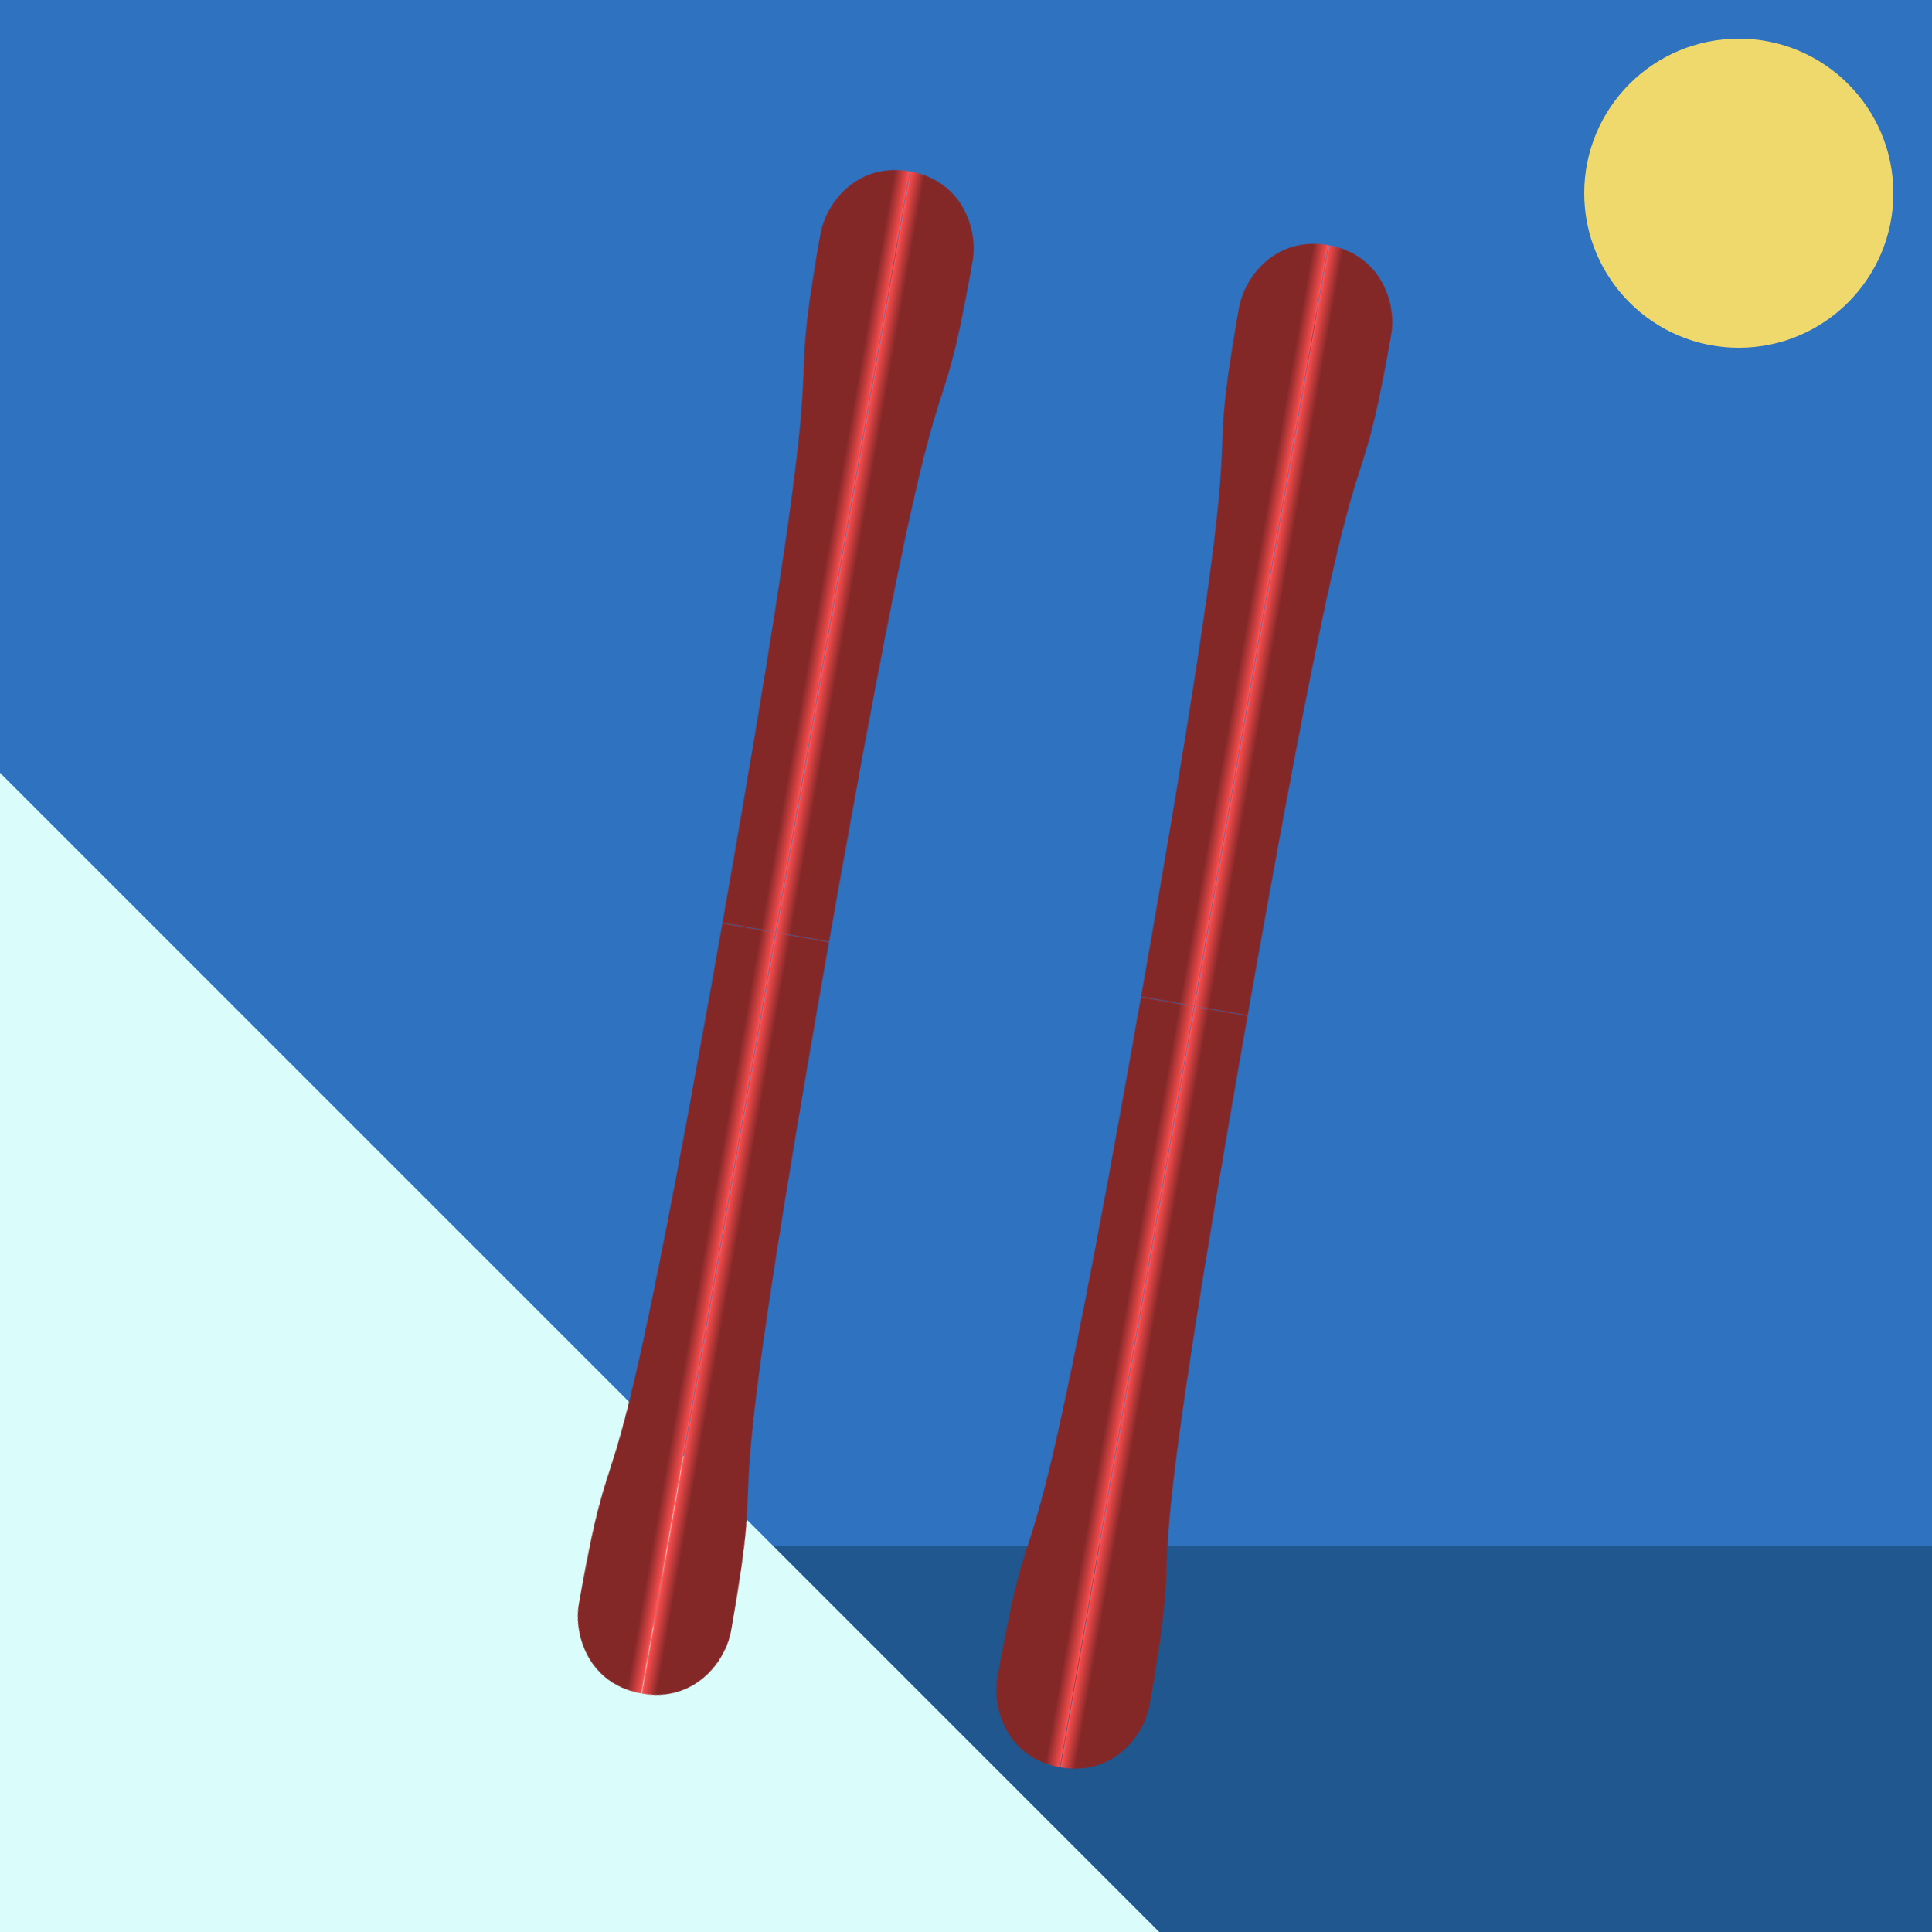
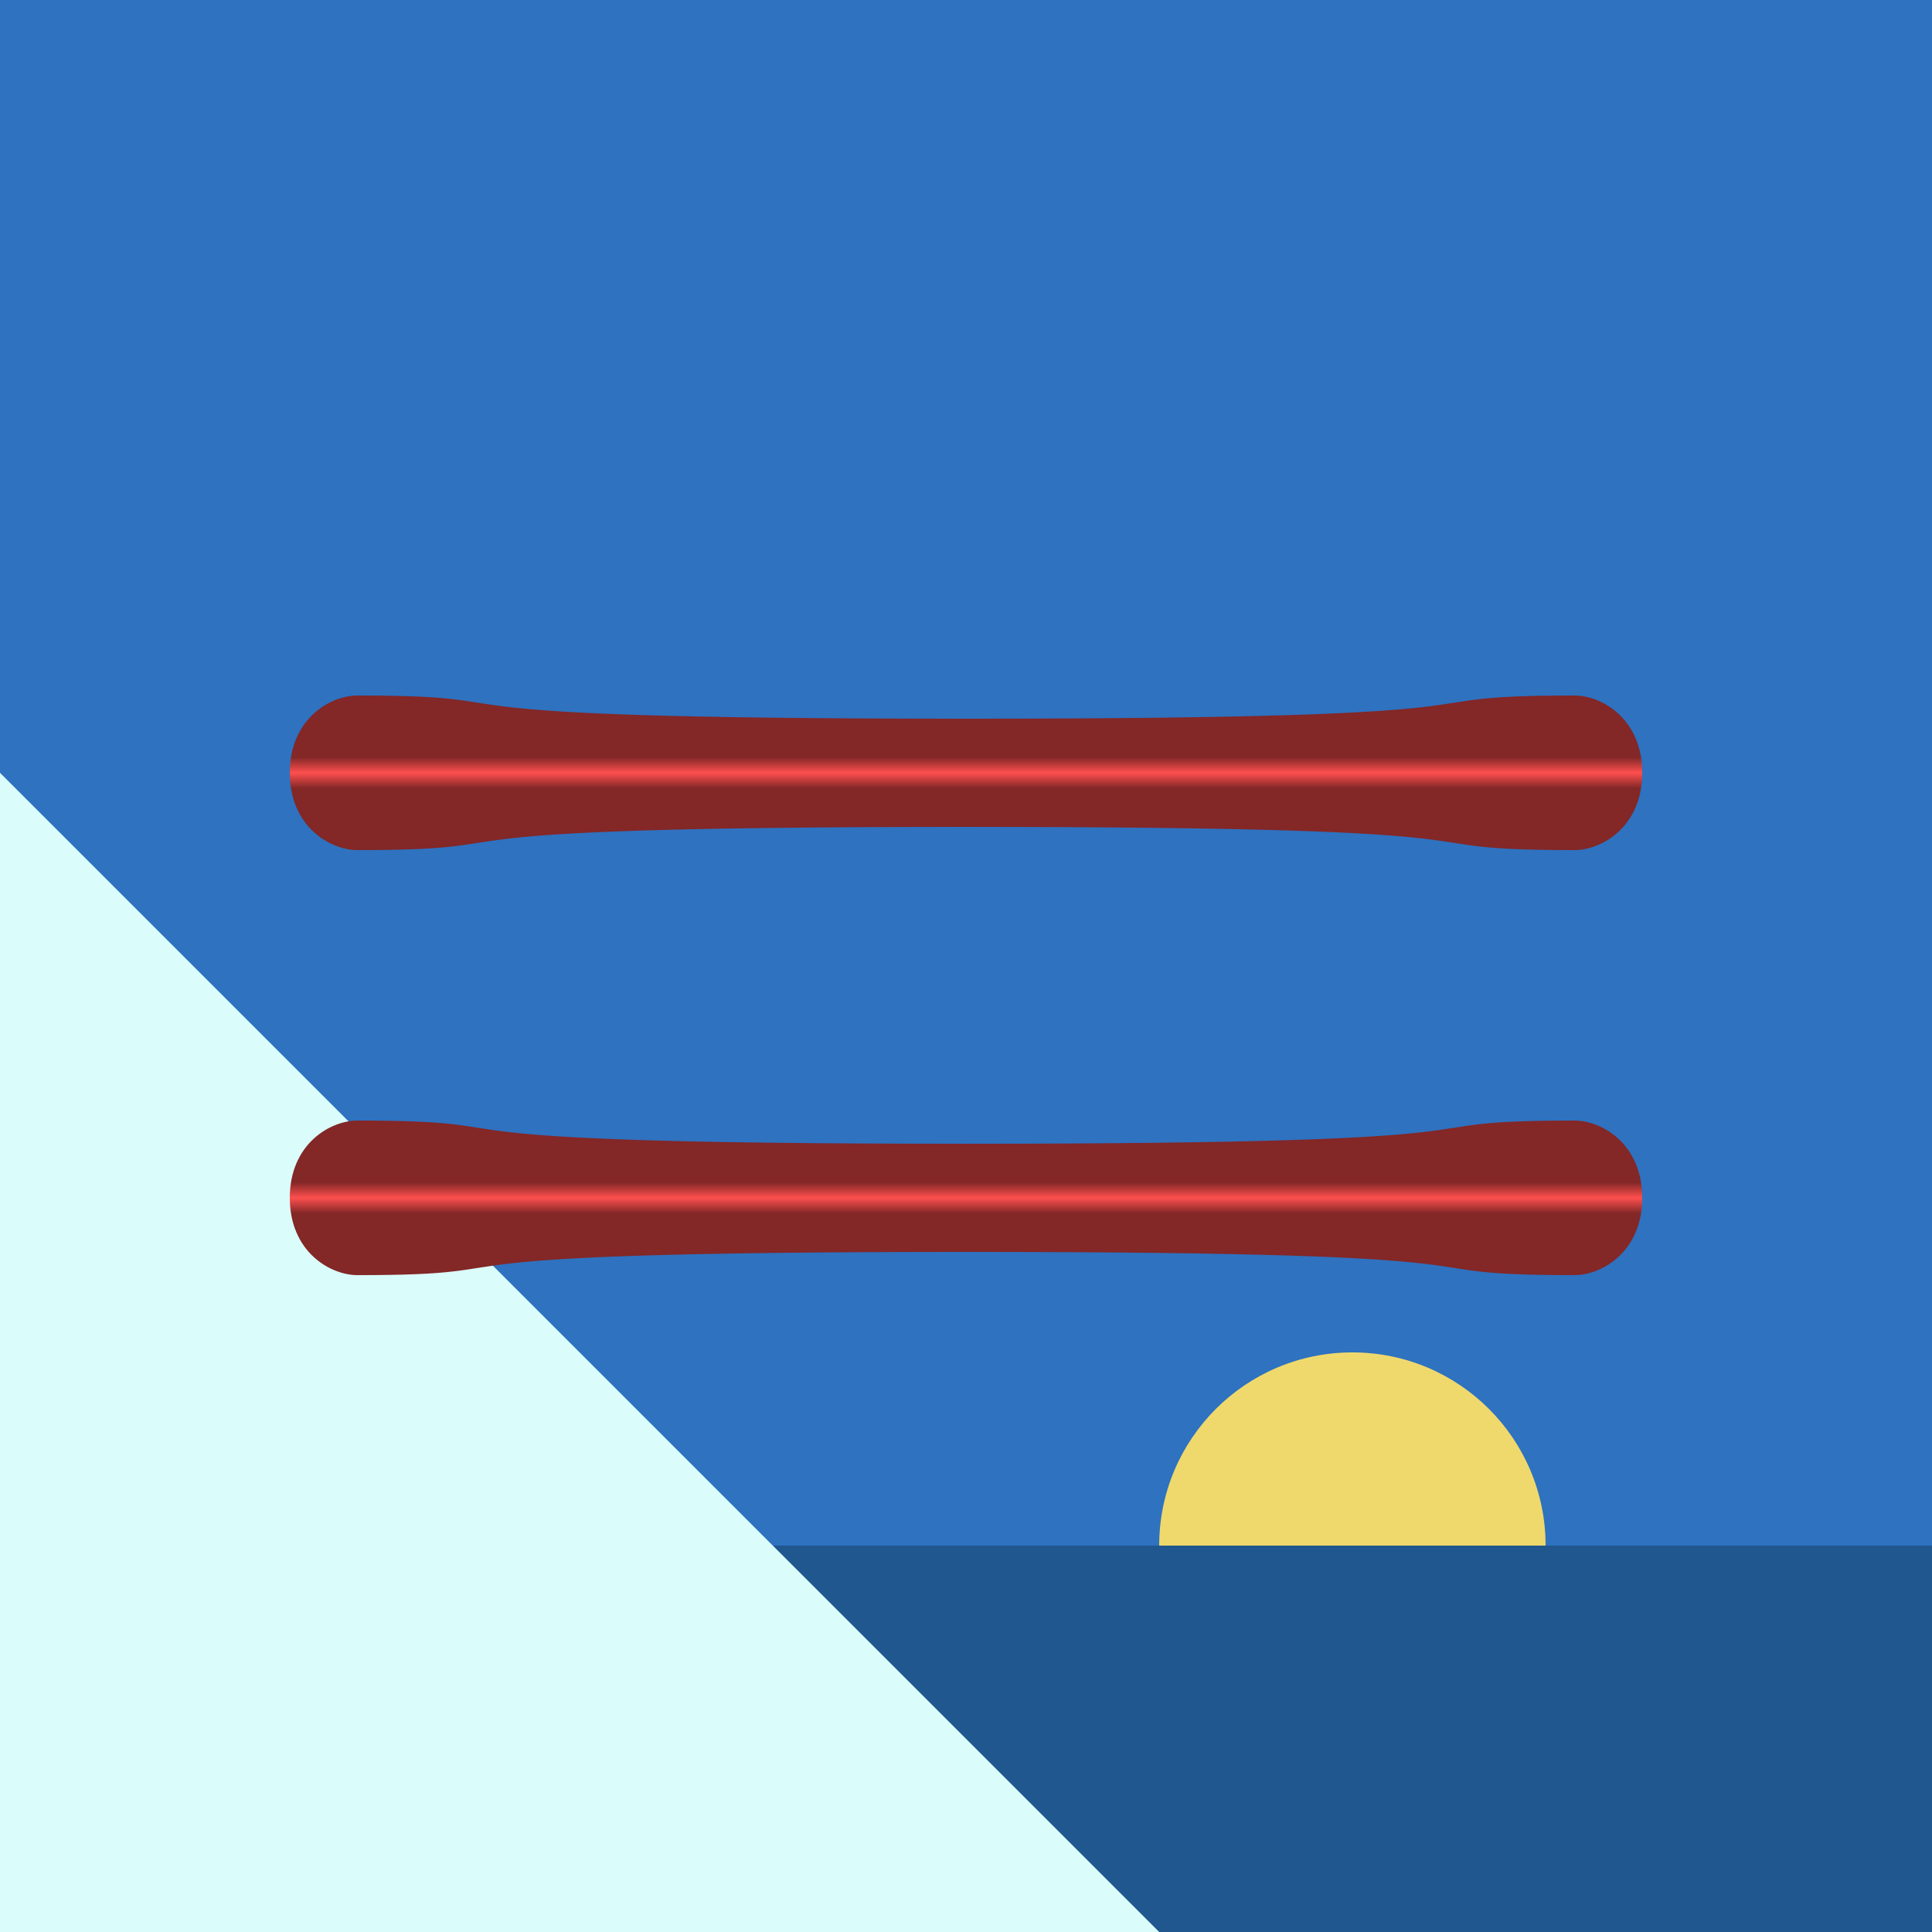
<svg xmlns="http://www.w3.org/2000/svg" version="1.1" width="1000" height="1000">
  <defs>
    <linearGradient id="ski-gradient">
      <stop offset="0.8" stop-color="#832727" />
      <stop offset="1" stop-color="#ff4f4f" />
    </linearGradient>
    <pattern id="ski-quarter" x="0" y="0" width="1" height="1" patternContentUnits="objectBoundingBox">
      <path fill="url(#ski-gradient)" d="M 1 0 C 0.3 0 0 0.06 0 0.1 C 0 0.4 0.3 0.1 0.3 1 L 1 1 Z" />
    </pattern>
    <pattern id="ski" x="0" y="0" width="1" height="1" patternContentUnits="objectBoundingBox">
      <rect fill="url(#ski-quarter)" width="0.5" height="0.5" />
      <rect fill="url(#ski-quarter)" width="0.5" height="0.5" transform="translate(1,0) scale(-1,1)" />
      <rect fill="url(#ski-quarter)" width="0.5" height="0.5" transform="translate(0,1) scale(1,-1)" />
      <rect fill="url(#ski-quarter)" width="0.5" height="0.5" transform="translate(1,1) scale(-1,-1)" />
    </pattern>
  </defs>
  <rect width="100%" height="100%" fill="#2e72c0" />
-   <circle cx="900" cy="100" r="80" fill="#efd96c" />
+   <circle cx="700" cy="800" r="100" fill="#efd96c" />
  <rect x="400" y="800" width="600" height="200" fill="#20578e" />
  <path d="M 0 400 L 600 1000 L 0 1000 Z" fill="#dafcfa" />
-   <g transform="rotate(10, 500, 500)">
-     <rect fill="url(#ski)" x="360" y="100" width="80" height="800" />
-     <rect fill="url(#ski)" x="580" y="100" width="80" height="800" />
+   <g transform="rotate(90, 500, 500)">
+     <rect fill="url(#ski)" x="360" y="150" width="80" height="700" />
+     <rect fill="url(#ski)" x="580" y="150" width="80" height="700" />
  </g>
</svg>
